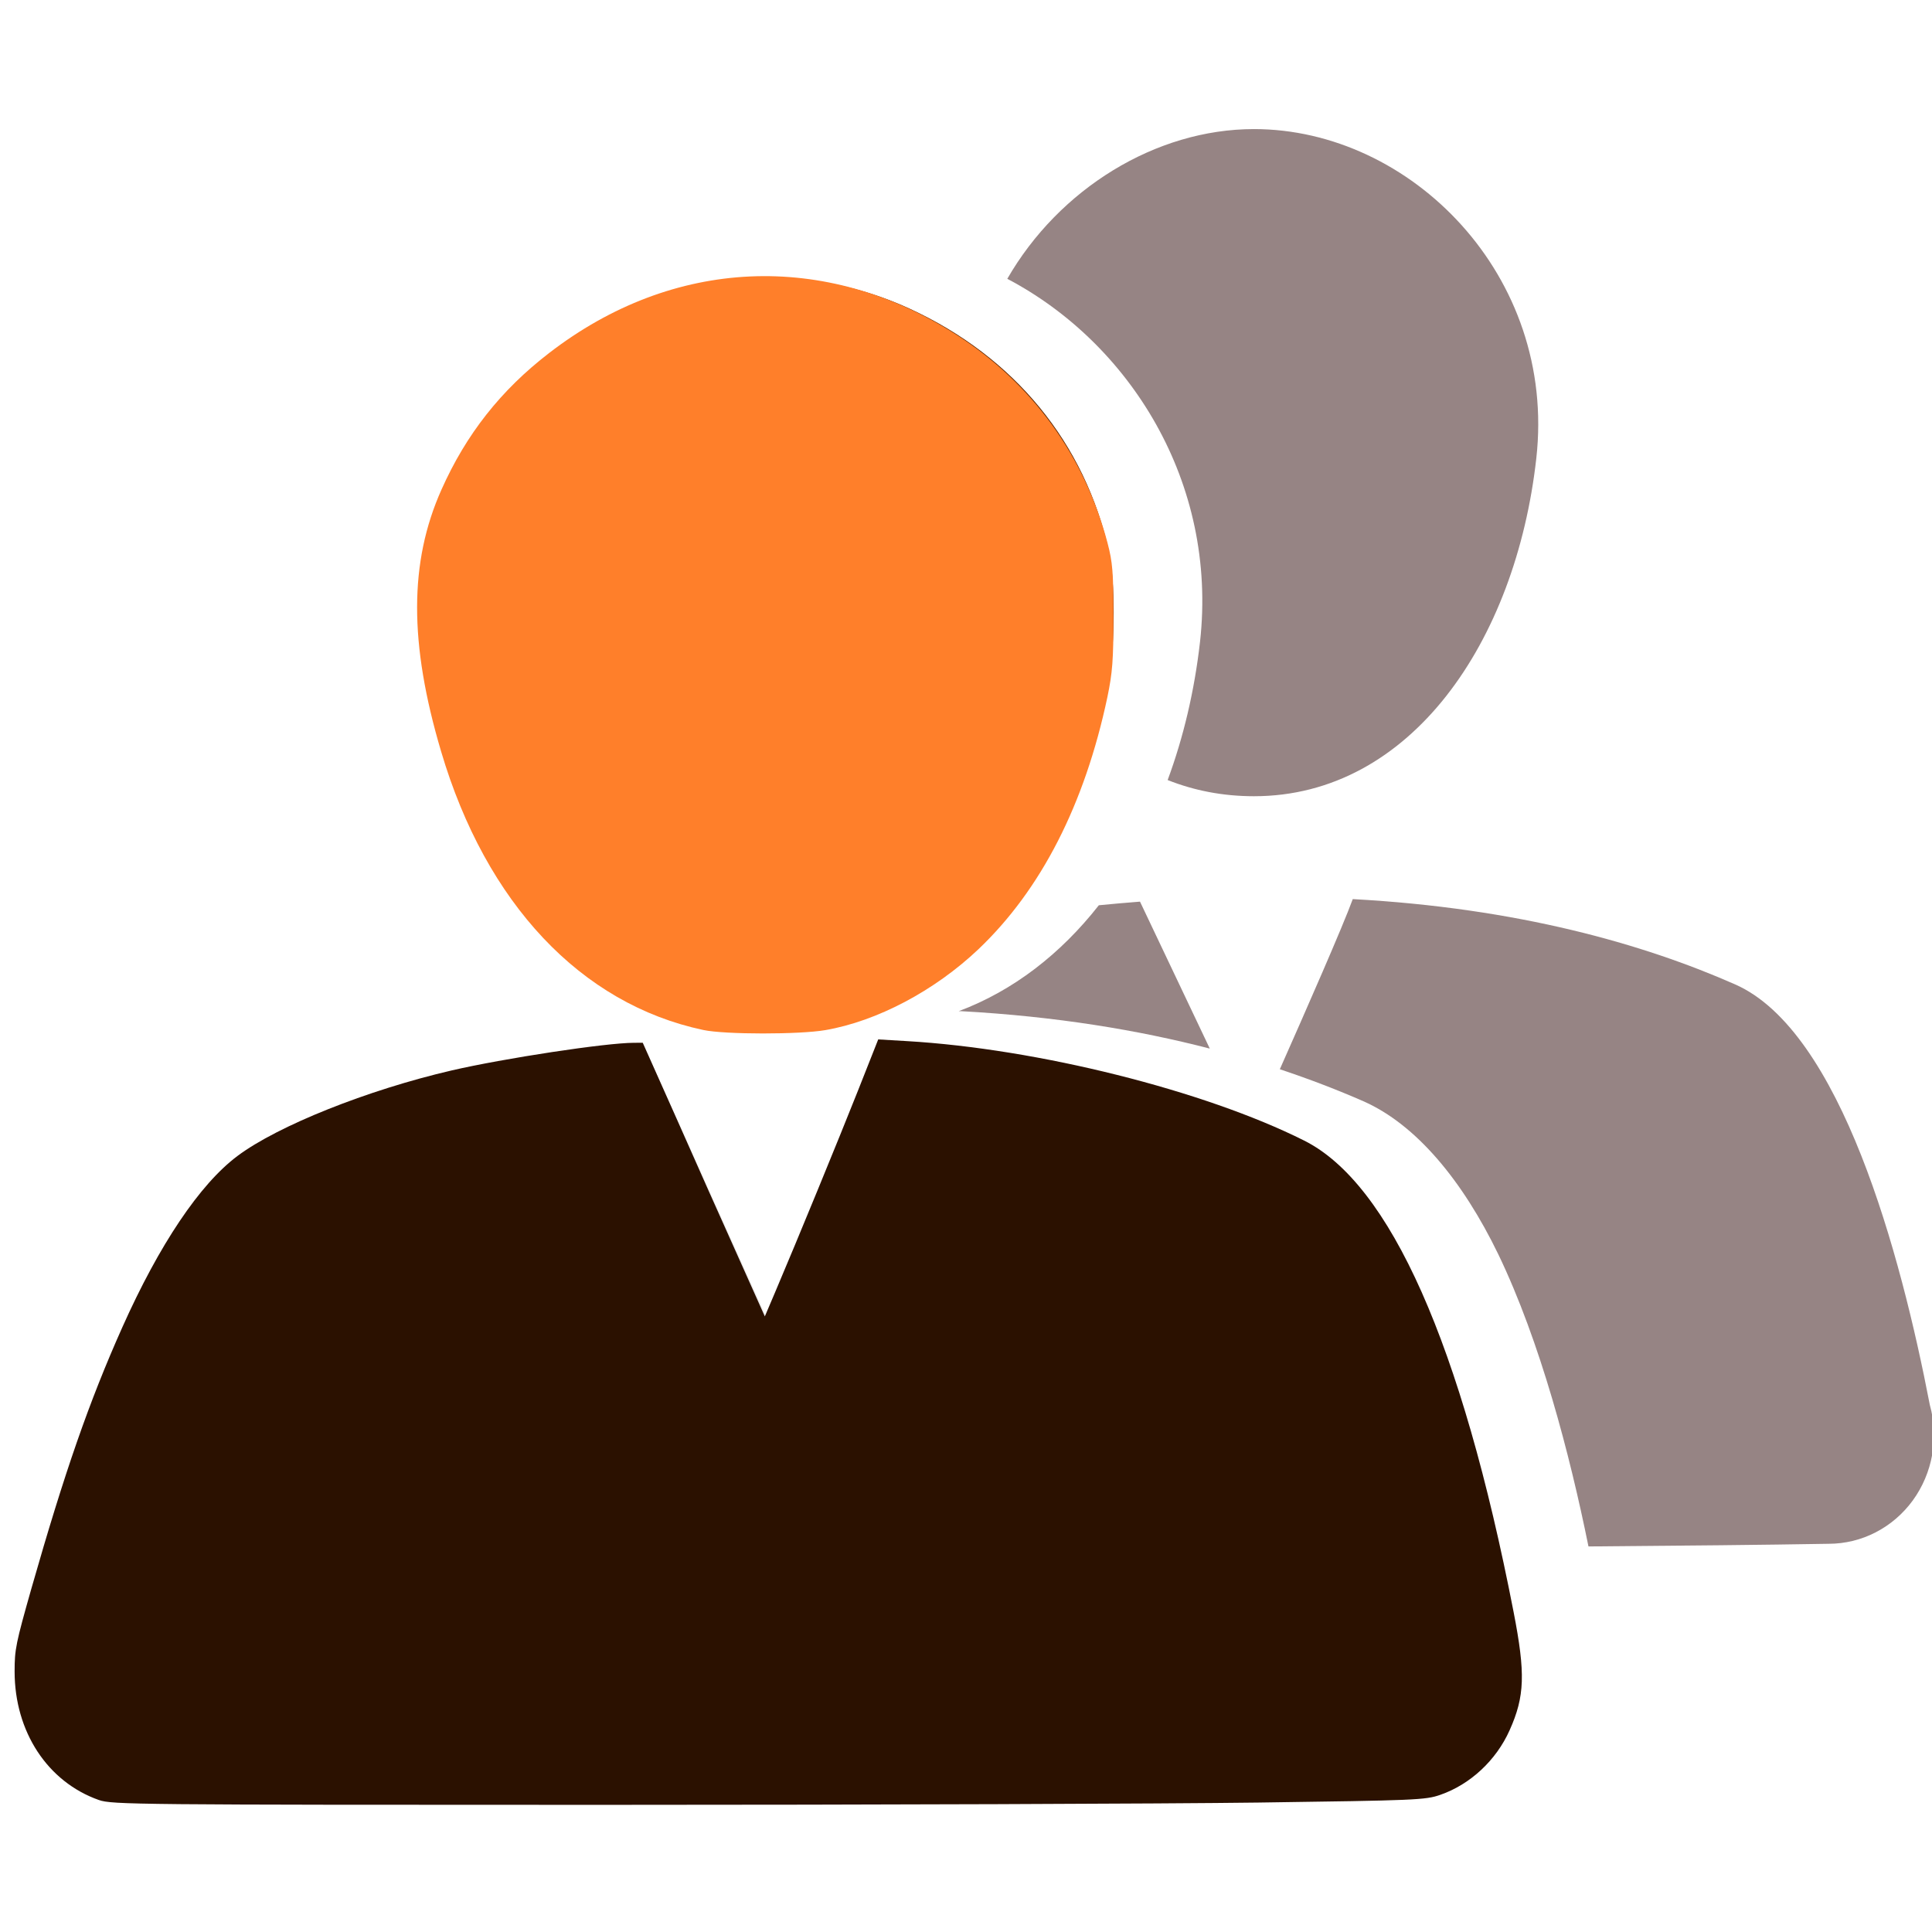
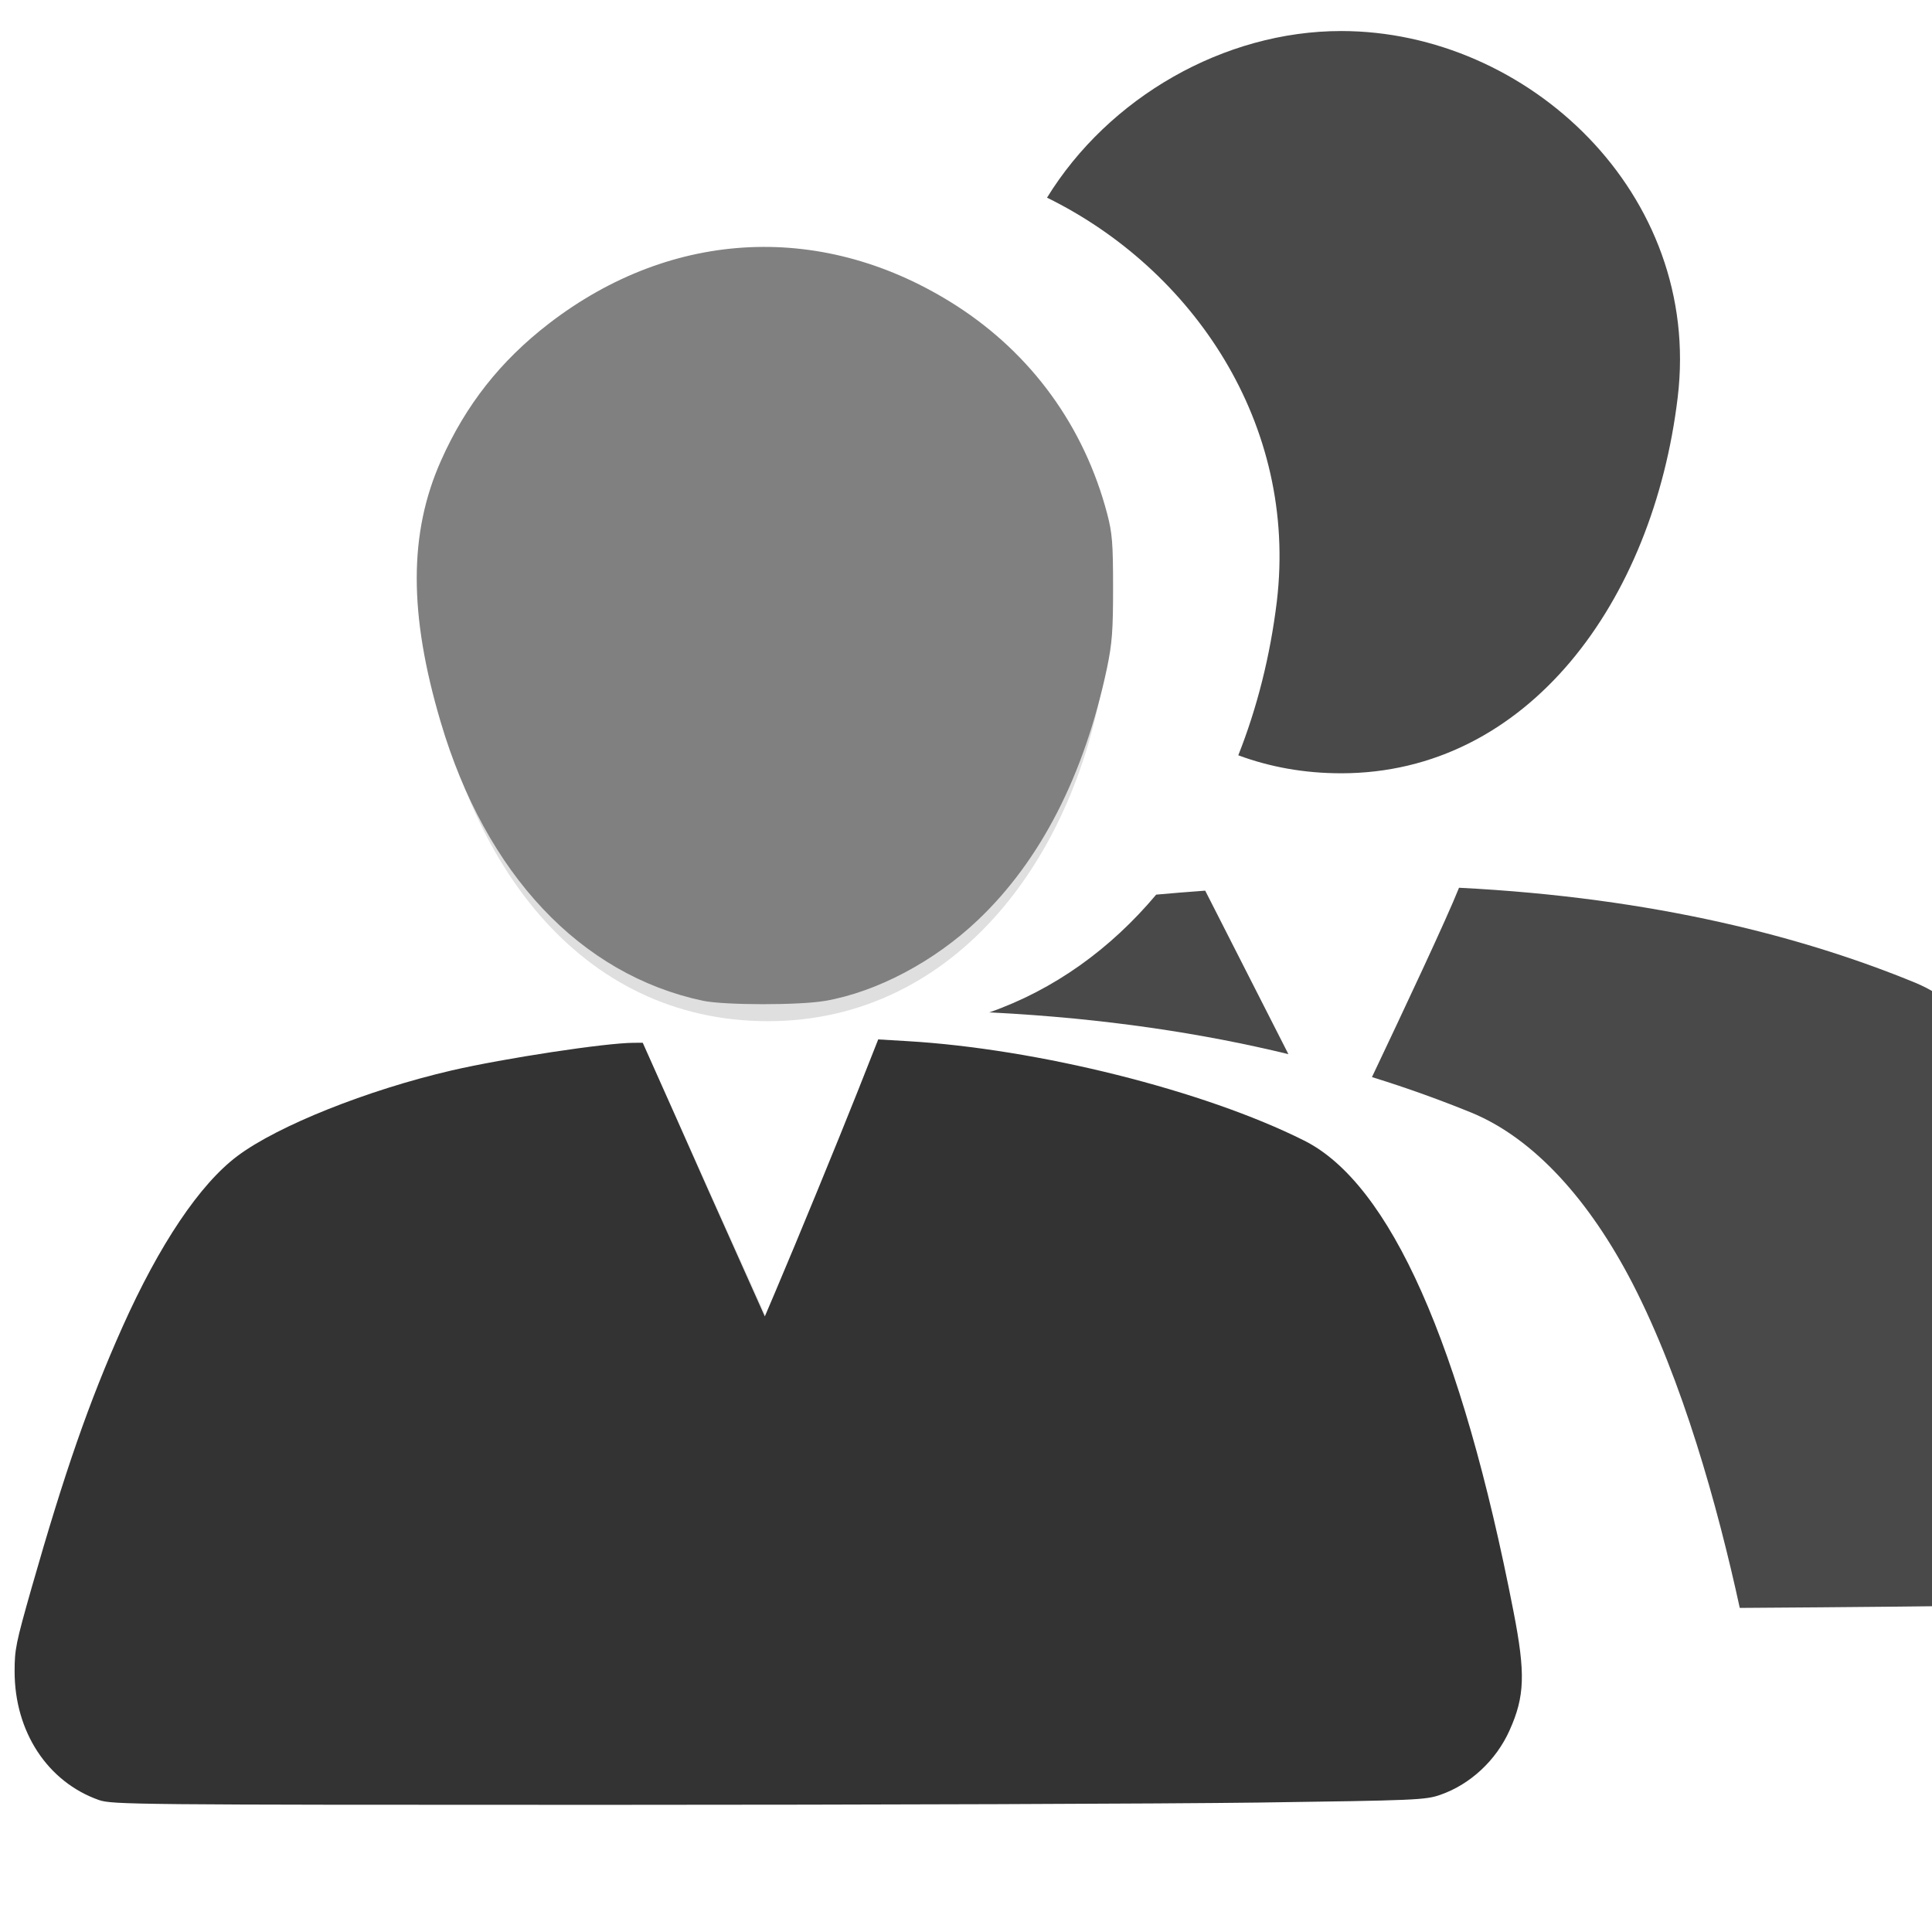
<svg xmlns="http://www.w3.org/2000/svg" style="fill-rule:evenodd;clip-rule:evenodd;stroke-linejoin:round;stroke-miterlimit:2" width="100%" height="100%" viewBox="0 0 16 16" xml:space="preserve" version="1.1" id="svg11">
  <defs id="defs3">
    <style id="current-color-scheme" type="text/css">
   .ColorScheme-Text { color:#dfdfdf; } .ColorScheme-Highlight { color:#4285f4; } .ColorScheme-NeutralText { color:#ff9800; } .ColorScheme-PositiveText { color:#4caf50; } .ColorScheme-NegativeText { color:#f44336; }
  </style>
  </defs>
  <path style="fill:currentColor;stroke-width:1.135" class="ColorScheme-Text" d="m 6.361,2.328 c 1.556,0 3.015,1.383 2.81,3.064 C 8.966,7.078 7.916,8.457 6.361,8.457 4.806,8.457 3.812,7.14 3.551,5.392 3.301,3.718 4.806,2.328 6.361,2.328 Z" id="path5" />
  <path style="fill:currentColor;fill-opacity:0.5;stroke-width:1.084" class="ColorScheme-Text" d="m 6.348,10.908 c 0,0 0.765,-1.79 0.908,-2.203 1.466,0.084 2.586,0.419 3.403,0.798 0.939,0.436 1.471,2.517 1.73,3.931 0.081,0.307 0.025,0.638 -0.152,0.893 -0.177,0.255 -0.455,0.405 -0.749,0.405 -2.336,0.044 -7.773,0.044 -10.19,0.044 -0.317,0 -0.616,-0.167 -0.799,-0.449 C 0.317,14.045 0.271,13.685 0.379,13.36 0.752,11.996 1.378,10.036 2.24,9.547 3,9.116 4.028,8.835 5.363,8.73 Z" id="path7" />
-   <path style="fill:#6c5353;fill-opacity:0.712;stroke-width:0.984" class="ColorScheme-Text" d="m 10.599,8.855 c 0.22,-0.496 0.522,-1.184 0.604,-1.409 1.365,0.074 2.407,0.371 3.168,0.707 0.874,0.386 1.37,2.23 1.611,3.482 0.076,0.272 0.023,0.565 -0.141,0.791 -0.165,0.226 -0.423,0.359 -0.697,0.359 -0.523,0.009 -1.213,0.016 -1.989,0.022 C 13,12.042 12.756,11.111 12.409,10.389 12.112,9.776 11.728,9.313 11.291,9.12 11.081,9.028 10.851,8.939 10.599,8.855 Z m -0.58,-0.171 C 9.429,8.531 8.745,8.417 7.957,8.374 H 7.94 C 8.391,8.205 8.784,7.9 9.1,7.497 9.211,7.486 9.325,7.476 9.441,7.467 Z M 8.342,2.309 C 8.77,1.565 9.57,1.069 10.385,1.069 c 1.297,0 2.508,1.212 2.338,2.727 -0.17,1.519 -1.041,2.798 -2.338,2.798 -0.257,0 -0.496,-0.047 -0.715,-0.134 C 9.801,6.106 9.892,5.721 9.938,5.316 10.086,3.992 9.353,2.84 8.342,2.309 Z" id="path9" />
-   <path style="fill:#2b1100;stroke-width:0.021" d="M 0.819,14.907 C 0.394,14.757 0.121,14.342 0.121,13.842 0.121,13.659 0.131,13.61 0.261,13.152 0.536,12.189 0.738,11.608 1.013,10.992 1.319,10.307 1.655,9.806 1.967,9.573 2.301,9.323 3.042,9.027 3.74,8.865 4.172,8.765 5.018,8.636 5.251,8.636 l 0.072,-1.92e-4 0.281,0.63 C 5.757,9.613 5.985,10.123 6.109,10.399 l 0.225,0.503 0.088,-0.207 C 6.607,10.26 6.943,9.441 7.105,9.033 l 0.168,-0.425 0.237,0.014 c 1.082,0.063 2.464,0.409 3.291,0.824 0.712,0.357 1.303,1.687 1.734,3.904 0.099,0.509 0.093,0.698 -0.033,0.979 -0.111,0.249 -0.326,0.449 -0.574,0.535 -0.123,0.043 -0.201,0.046 -1.505,0.064 -0.757,0.01 -3.201,0.019 -5.433,0.019 -3.871,-6.6e-5 -4.062,-0.002 -4.171,-0.04 z" id="path257" />
-   <path style="fill:#552200;stroke-width:0.021" d="M 5.897,8.443 C 4.839,8.218 4.064,7.36 3.708,6.019 3.472,5.127 3.509,4.496 3.836,3.873 3.992,3.575 4.133,3.389 4.391,3.141 5.269,2.294 6.474,2.07 7.535,2.557 8.401,2.955 8.986,3.669 9.184,4.568 9.236,4.805 9.236,5.329 9.184,5.619 8.918,7.102 8.114,8.126 6.981,8.422 c -0.243,0.063 -0.83,0.075 -1.084,0.021 z" id="path313" />
-   <path style="fill:#ff7f2a;stroke-width:0.022" d="M 5.825,8.53 C 4.811,8.315 4.025,7.481 3.653,6.223 3.387,5.327 3.388,4.655 3.656,4.055 3.86,3.597 4.147,3.232 4.547,2.924 5.574,2.131 6.836,2.075 7.924,2.774 c 0.623,0.401 1.058,1.001 1.248,1.722 0.042,0.16 0.049,0.244 0.049,0.611 2.225e-4,0.358 -0.008,0.463 -0.05,0.666 C 8.983,6.661 8.622,7.368 8.102,7.862 7.74,8.205 7.264,8.457 6.835,8.531 6.62,8.568 6.003,8.568 5.825,8.53 Z" id="path729" />
+   <path style="fill:#000000;fill-opacity:0.712;stroke-width:1.133" class="ColorScheme-Text" d="m 11.362,8.92 c 0.262,-0.552 0.622,-1.318 0.721,-1.568 1.627,0.082 2.87,0.413 3.777,0.786 1.042,0.429 1.633,2.481 1.92,3.875 0.09,0.303 0.028,0.628 -0.169,0.88 -0.196,0.251 -0.505,0.399 -0.831,0.399 -0.624,0.01 -1.446,0.018 -2.372,0.024 -0.185,-0.85 -0.475,-1.886 -0.889,-2.689 C 13.166,9.945 12.708,9.43 12.187,9.215 11.936,9.113 11.663,9.013 11.362,8.92 Z m -0.692,-0.19 C 9.967,8.559 9.151,8.433 8.212,8.385 H 8.191 C 8.729,8.197 9.198,7.858 9.575,7.409 9.708,7.397 9.843,7.386 9.981,7.376 Z M 8.671,1.637 C 9.181,0.808 10.135,0.257 11.107,0.257 c 1.546,0 2.99,1.348 2.787,3.034 -0.203,1.691 -1.241,3.113 -2.787,3.113 -0.306,0 -0.591,-0.052 -0.852,-0.149 C 10.411,5.861 10.519,5.433 10.574,4.983 10.75,3.509 9.876,2.228 8.671,1.637 Z" id="path9" />
+   <path style="fill:#333333;stroke-width:0.021" d="M 0.819,14.907 C 0.394,14.757 0.121,14.342 0.121,13.842 0.121,13.659 0.131,13.61 0.261,13.152 0.536,12.189 0.738,11.608 1.013,10.992 1.319,10.307 1.655,9.806 1.967,9.573 2.301,9.323 3.042,9.027 3.74,8.865 4.172,8.765 5.018,8.636 5.251,8.636 l 0.072,-1.92e-4 0.281,0.63 C 5.757,9.613 5.985,10.123 6.109,10.399 l 0.225,0.503 0.088,-0.207 C 6.607,10.26 6.943,9.441 7.105,9.033 l 0.168,-0.425 0.237,0.014 c 1.082,0.063 2.464,0.409 3.291,0.824 0.712,0.357 1.303,1.687 1.734,3.904 0.099,0.509 0.093,0.698 -0.033,0.979 -0.111,0.249 -0.326,0.449 -0.574,0.535 -0.123,0.043 -0.201,0.046 -1.505,0.064 -0.757,0.01 -3.201,0.019 -5.433,0.019 -3.871,-6.6e-5 -4.062,-0.002 -4.171,-0.04 z" id="path257" />
+   <path style="fill:#552200;stroke-width:0.021" d="M 5.857,8.265 C 4.799,8.04 4.025,7.182 3.669,5.841 3.432,4.949 3.47,4.318 3.797,3.695 3.952,3.398 4.093,3.211 4.351,2.963 5.229,2.116 6.435,1.893 7.496,2.38 c 0.866,0.397 1.451,1.111 1.648,2.011 0.052,0.237 0.052,0.761 -1.083e-4,1.051 -0.266,1.483 -1.07,2.507 -2.202,2.803 -0.243,0.063 -0.83,0.075 -1.084,0.021 z" id="path313" />
+   <path style="fill:#808080;stroke-width:0.022" d="M 5.822,8.288 C 4.808,8.073 4.022,7.239 3.65,5.981 3.384,5.084 3.385,4.413 3.653,3.813 3.857,3.354 4.144,2.99 4.544,2.681 5.571,1.889 6.833,1.833 7.921,2.532 c 0.623,0.401 1.058,1.001 1.248,1.722 0.042,0.16 0.049,0.244 0.049,0.611 2.225e-4,0.358 -0.008,0.463 -0.05,0.666 C 8.98,6.419 8.619,7.125 8.099,7.619 7.737,7.963 7.261,8.215 6.832,8.289 6.617,8.326 6,8.325 5.822,8.288 Z" id="path729" />
</svg>
